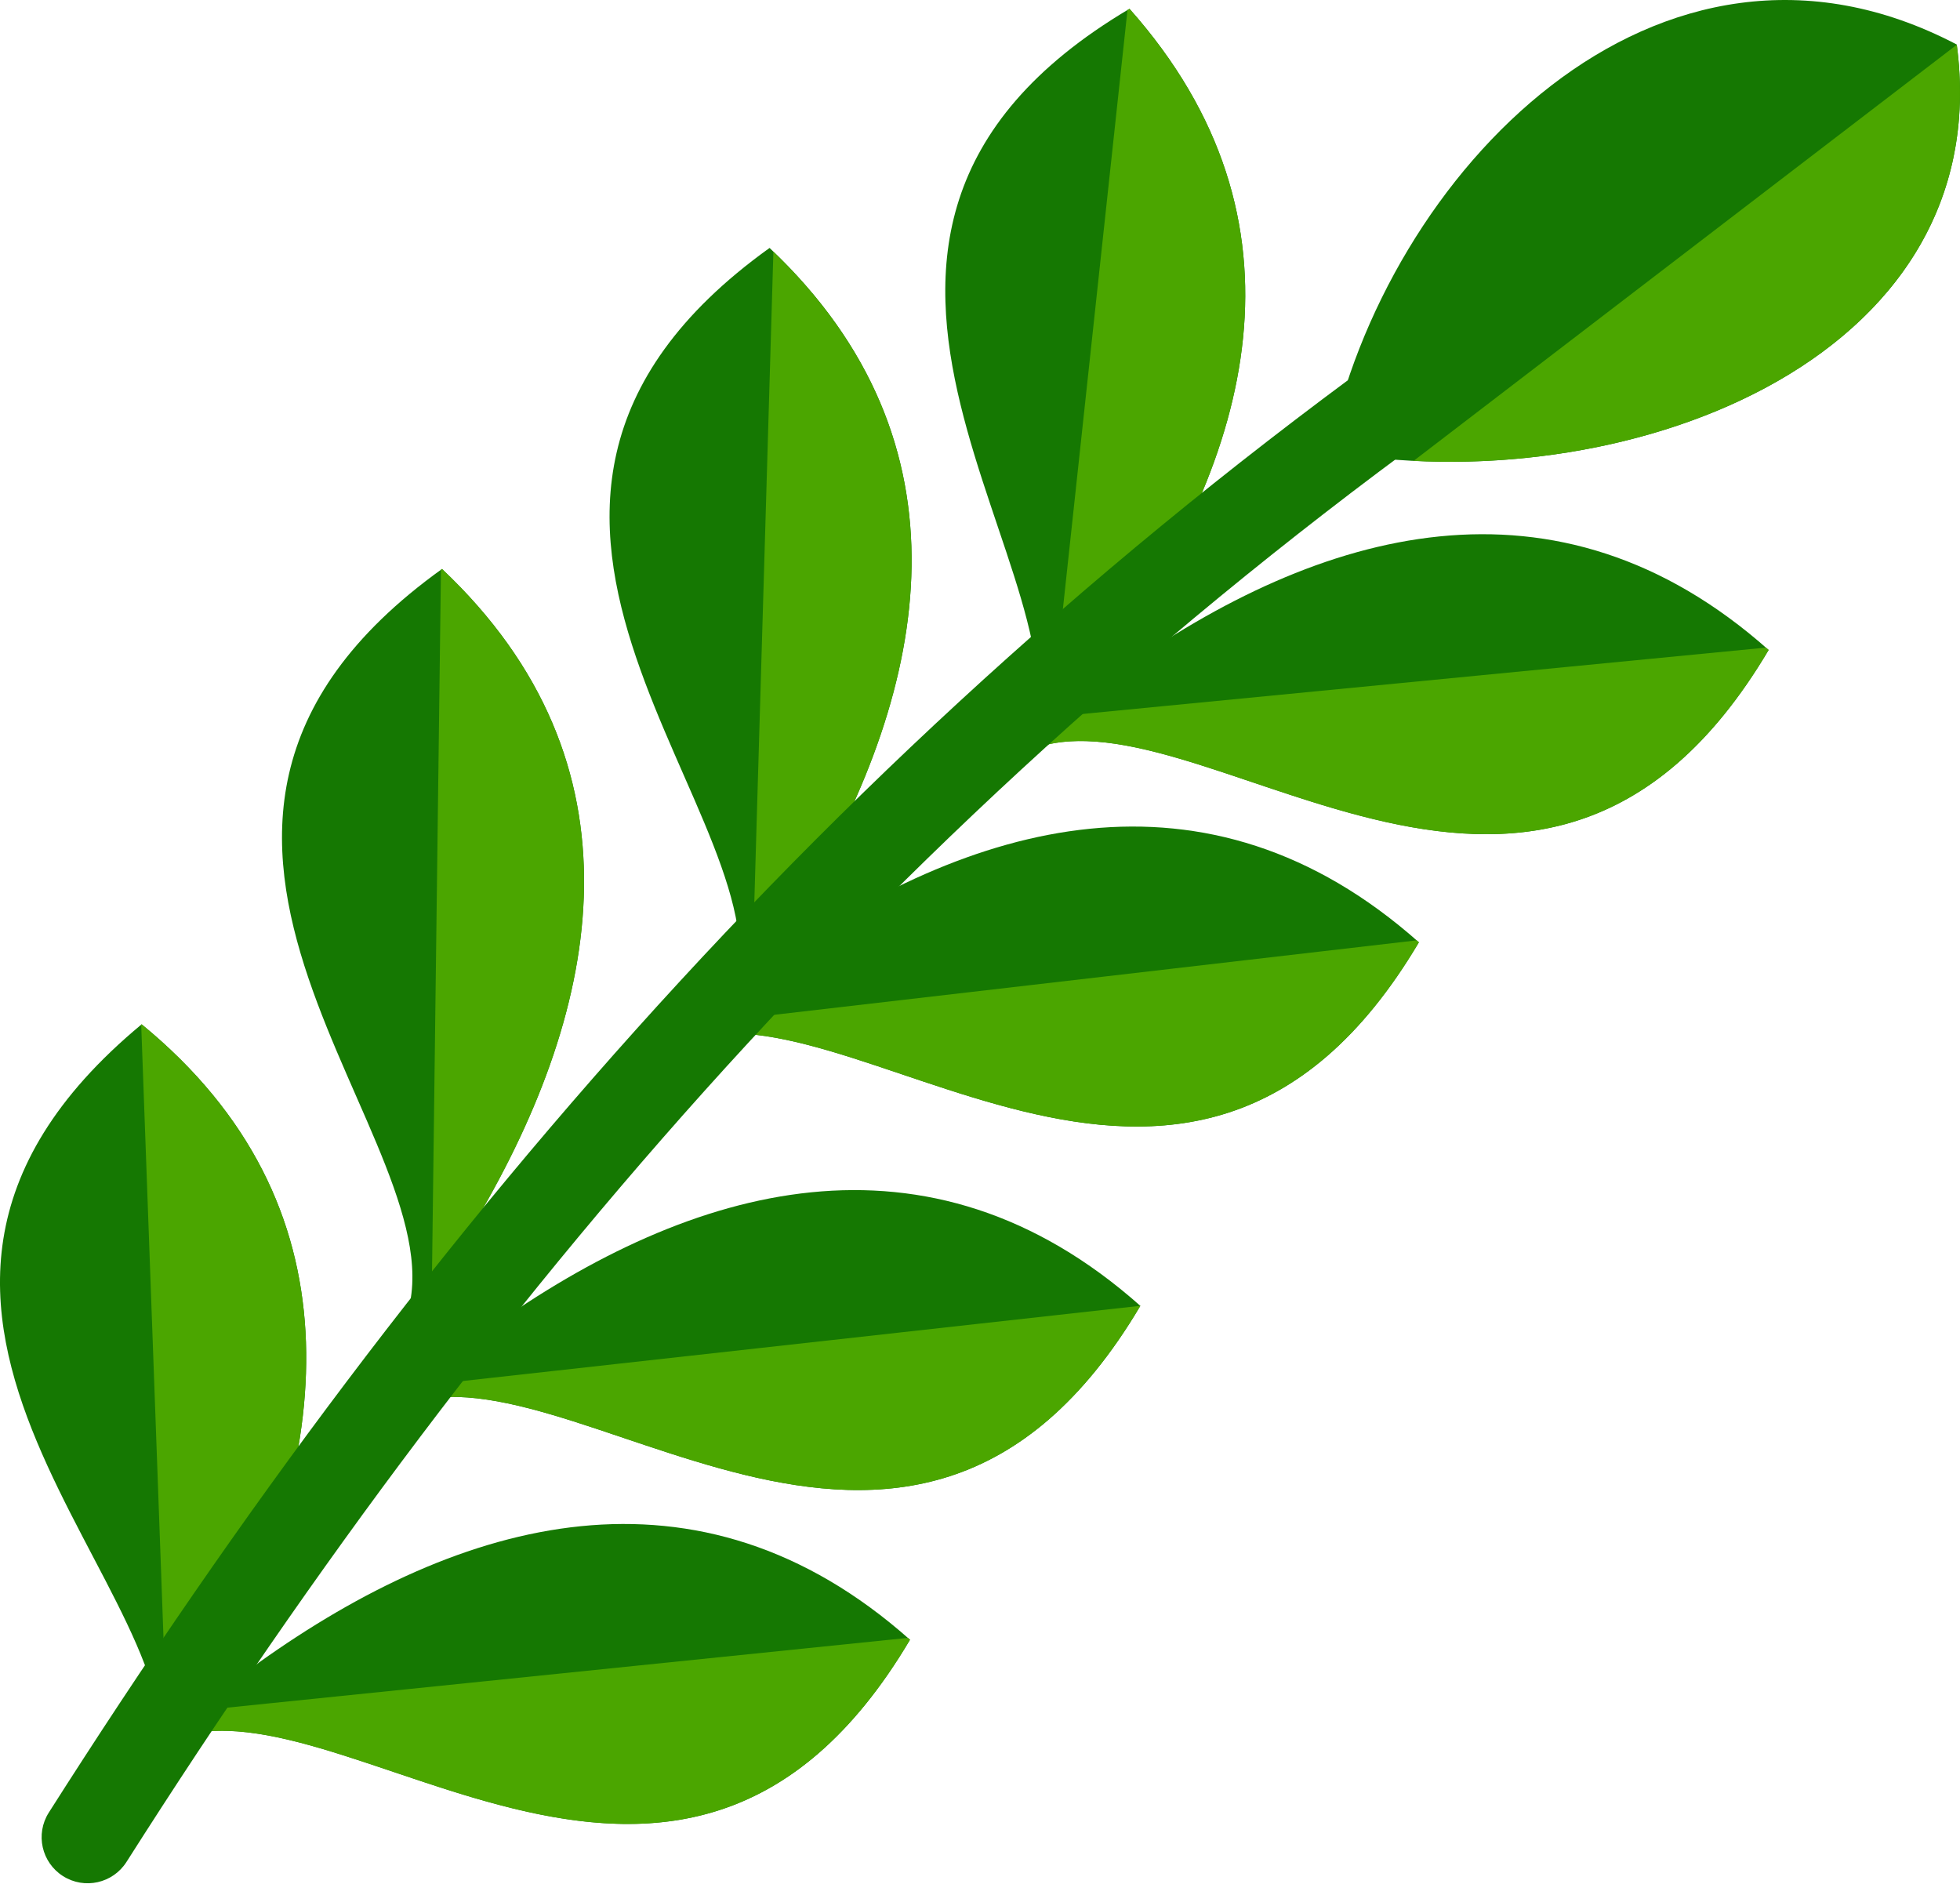
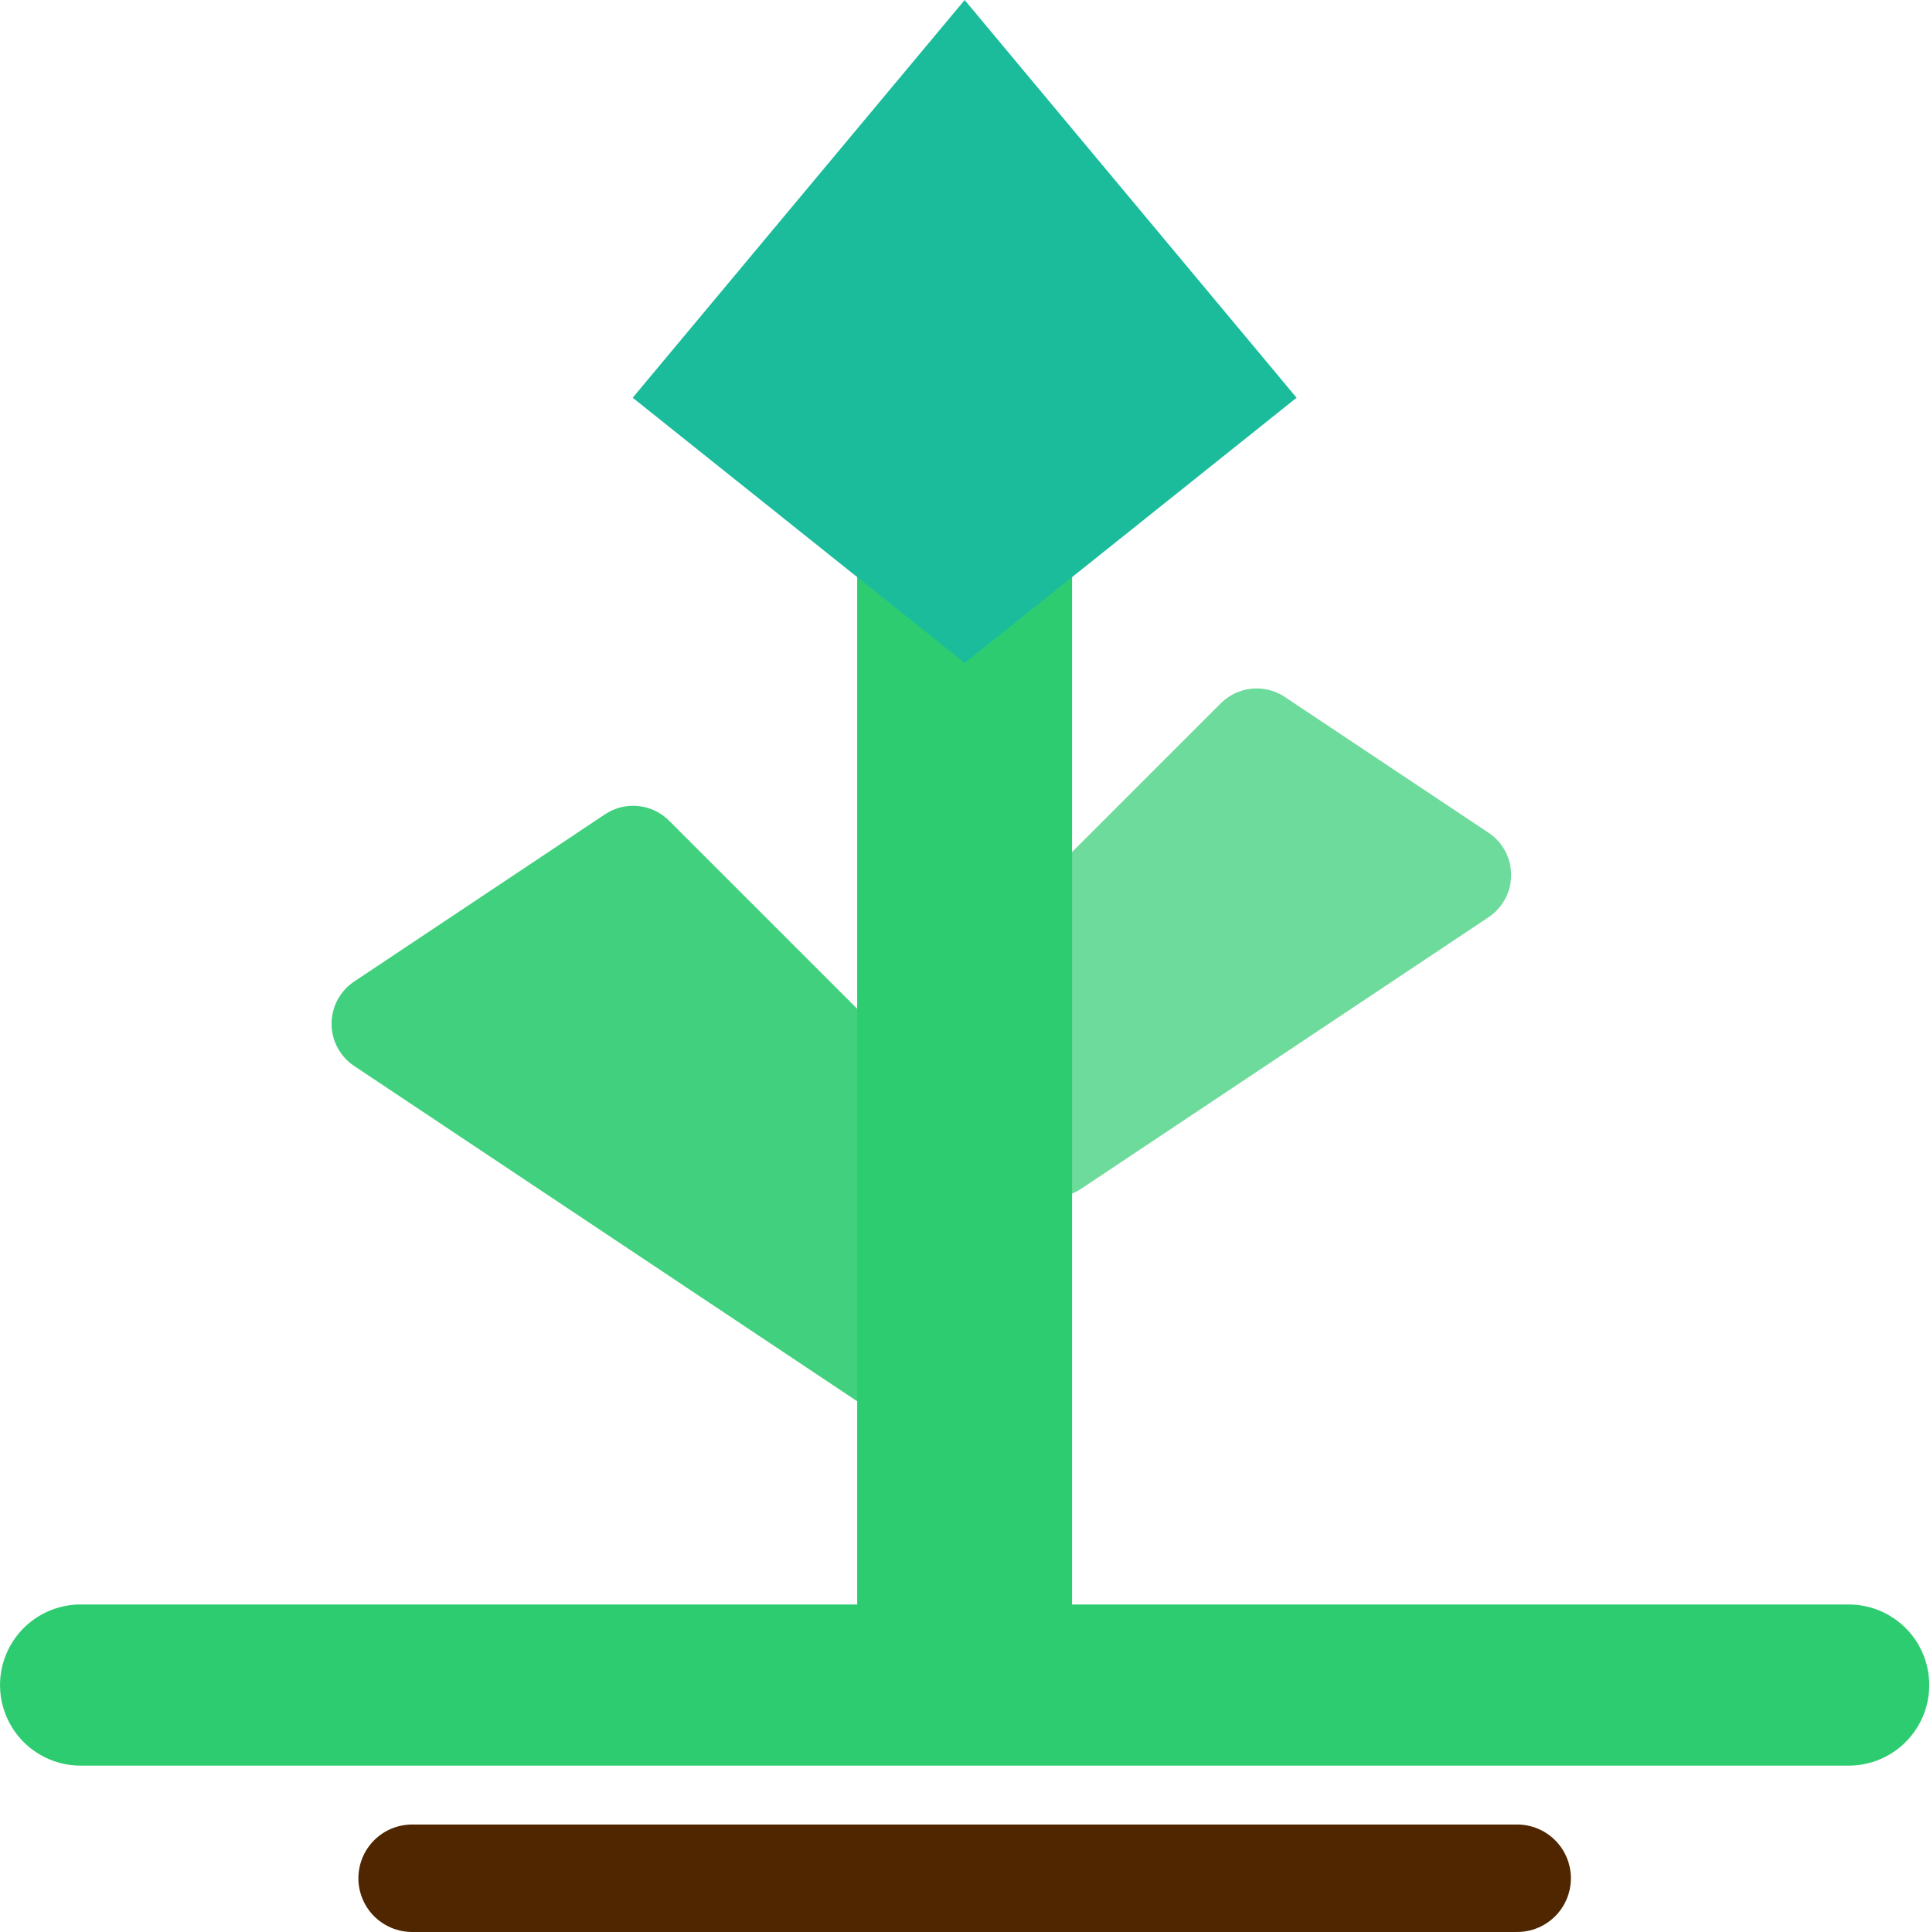
- <svg xmlns="http://www.w3.org/2000/svg" shape-rendering="geometricPrecision" text-rendering="geometricPrecision" image-rendering="optimizeQuality" fill-rule="evenodd" clip-rule="evenodd" viewBox="0 0 512 491.943">
-   <path fill="#157802" d="M43.476 454.99c7.929-7.028 15.943-14.003 24.185-20.723 52.899-37.765 114.611-55.188 170.051-5.937-60.566 102.312-150.47 6.501-194.236 26.66z" />
-   <path fill="#4BA600" d="M45.342 453.34c2.5-2.211 5.012-4.414 7.535-6.604l184.276-18.891.559.485c-59.29 100.155-146.685 10.47-191.4 25.555l-.97-.545z" />
-   <path fill="#157802" d="M103.65 367.773c7.929-7.028 15.943-14.004 24.184-20.724 52.9-37.764 114.612-55.187 170.052-5.936-60.566 102.312-150.47 6.5-194.236 26.66z" />
-   <path fill="#4BA600" d="M103.65 367.774c2.208-1.957 4.422-3.91 6.645-5.854l187.576-20.819.014.012c-60.565 102.312-150.469 6.5-194.235 26.661z" />
-   <path fill="#157802" d="M176.412 272.809c7.928-7.028 15.943-14.004 24.184-20.723 52.9-37.765 114.612-55.189 170.051-5.937-60.565 102.312-150.469 6.5-194.235 26.66z" />
-   <path fill="#4BA600" d="M176.412 272.809a1291.06 1291.06 0 016.178-5.445l187.468-21.726.589.511c-60.565 102.312-150.469 6.5-194.235 26.66z" />
-   <path fill="#157802" d="M267.774 196.445c7.928-7.028 15.942-14.004 24.184-20.723 52.899-37.765 114.611-55.188 170.051-5.937-60.566 102.312-150.469 6.5-194.235 26.66z" />
-   <path fill="#4BA600" d="M270.65 193.901a995.541 995.541 0 018.014-6.999l182.631-17.736c.237.208.476.407.714.619-58.412 98.674-144.105 13.08-189.387 24.951l-1.972-.835z" />
-   <path fill="#157802" d="M41.171 463.579c5.697-8.934 11.328-17.944 16.67-27.138 28.989-58.173 36.507-121.856-20.839-168.874-91.533 75.879 17.207 149.623 4.169 196.012z" />
-   <path fill="#4BA600" d="M43.855 459.356c4.778-7.552 9.484-15.167 13.985-22.915 28.991-58.173 36.508-121.856-20.837-168.874l-.116.099 6.968 191.69z" />
-   <path fill="#157802" d="M105.96 344.454c6.305-8.515 12.551-17.111 18.52-25.911 32.974-56.011 44.911-119.015-9.018-169.915-96.598 69.315 6.737 150.459-9.502 195.826z" />
-   <path fill="#4BA600" d="M112.817 335.108c3.962-5.46 7.869-10.972 11.664-16.565 32.973-56.011 44.91-119.015-9.019-169.915l-.273.203-2.372 186.277z" />
-   <path fill="#157802" d="M191.529 260.594c6.305-8.515 12.55-17.111 18.52-25.911 32.974-56.011 44.911-119.015-9.018-169.916-96.599 69.316 6.737 150.459-9.502 195.827z" />
-   <path fill="#4BA600" d="M196.511 253.823c4.605-6.302 9.146-12.666 13.538-19.14 32.766-55.659 44.748-118.219-8.021-168.95l-5.517 188.09z" />
-   <path fill="#157802" d="M268.393 196.533c7.028-7.928 14.004-15.943 20.724-24.184 37.764-52.9 55.188-114.612 5.936-170.051-102.312 60.565-6.5 150.469-26.66 194.235z" />
-   <path fill="#4BA600" d="M274.342 189.779c5.006-5.728 9.956-11.521 14.774-17.43 37.765-52.9 55.189-114.612 5.937-170.051-.181.107-.347.217-.528.325l-20.183 187.156z" />
-   <path fill="#157802" fill-rule="nonzero" d="M33.05 486.359c-3.556 5.607-10.985 7.269-16.592 3.713-5.606-3.557-7.269-10.986-3.712-16.593 49.408-77.724 103.178-150.182 164.849-217.133 61.706-66.99 131.272-128.386 212.221-183.919 5.476-3.737 12.947-2.327 16.685 3.149 3.737 5.477 2.327 12.948-3.149 16.685-79.35 54.436-147.562 114.641-208.085 180.347C134.706 338.354 81.78 409.702 33.05 486.359z" />
-   <path fill="#157802" d="M347.125 117.885c14.524-72.03 85.716-147.301 164.029-106.254 11.083 83.743-89.111 119.692-164.029 106.254z" />
-   <path fill="#4BA600" d="M511.16 11.687c9.971 75.67-70.93 112.29-141.89 108.699L511.16 11.687z" />
+ <svg xmlns="http://www.w3.org/2000/svg" xml:space="preserve" width="18.999mm" height="19.029mm" version="1.1" style="shape-rendering:geometricPrecision; text-rendering:geometricPrecision; image-rendering:optimizeQuality; fill-rule:evenodd; clip-rule:evenodd" viewBox="0 0 4279.1 4285.8">
+   <defs>
+     <style type="text/css">
+    
+     .str2 {stroke:#41D17E;stroke-width:225.2;stroke-linejoin:round;stroke-miterlimit:22.926}
+     .str3 {stroke:#6CDB9B;stroke-width:225.2;stroke-linejoin:round;stroke-miterlimit:22.926}
+     .str0 {stroke:#2ECC71;stroke-width:357.5;stroke-linecap:round;stroke-miterlimit:22.926}
+     .str1 {stroke:#4F2600;stroke-width:238.4;stroke-linecap:round;stroke-miterlimit:22.926}
+     .str4 {stroke:#2ECC71;stroke-width:476.7;stroke-linecap:round;stroke-miterlimit:22.926}
+     .fil0 {fill:none}
+     .fil3 {fill:#1ABC9C;fill-rule:nonzero}
+     .fil1 {fill:#41D17E;fill-rule:nonzero}
+     .fil2 {fill:#6CDB9B;fill-rule:nonzero}
+    
+   </style>
+   </defs>
+   <g id="Слой_x0020_1">
+     <g id="_1974078074000">
+       <line class="fil0 str0" x1="178.8" y1="3738" x2="4100.3" y2="3738" />
+       <line class="fil0 str1" x1="914.1" y1="4166.6" x2="3365" y2="4166.6" />
+       <polygon class="fil1 str2" points="1960.6,3012.7 848,2271 1404.3,1900.1 1960.6,2456.4 " />
+       <polygon class="fil2 str3" points="2335.5,2543.4 3239.1,1941 2787.3,1639.8 2335.5,2091.6 " />
+       <line class="fil0 str4" x1="2139.6" y1="3676.4" x2="2139.6" y2="980.4" />
+       <polygon class="fil3" points="2139.6,0 2875.8,882.3 2139.6,1470.6 1403.3,882.3 " />
+     </g>
+   </g>
</svg>
